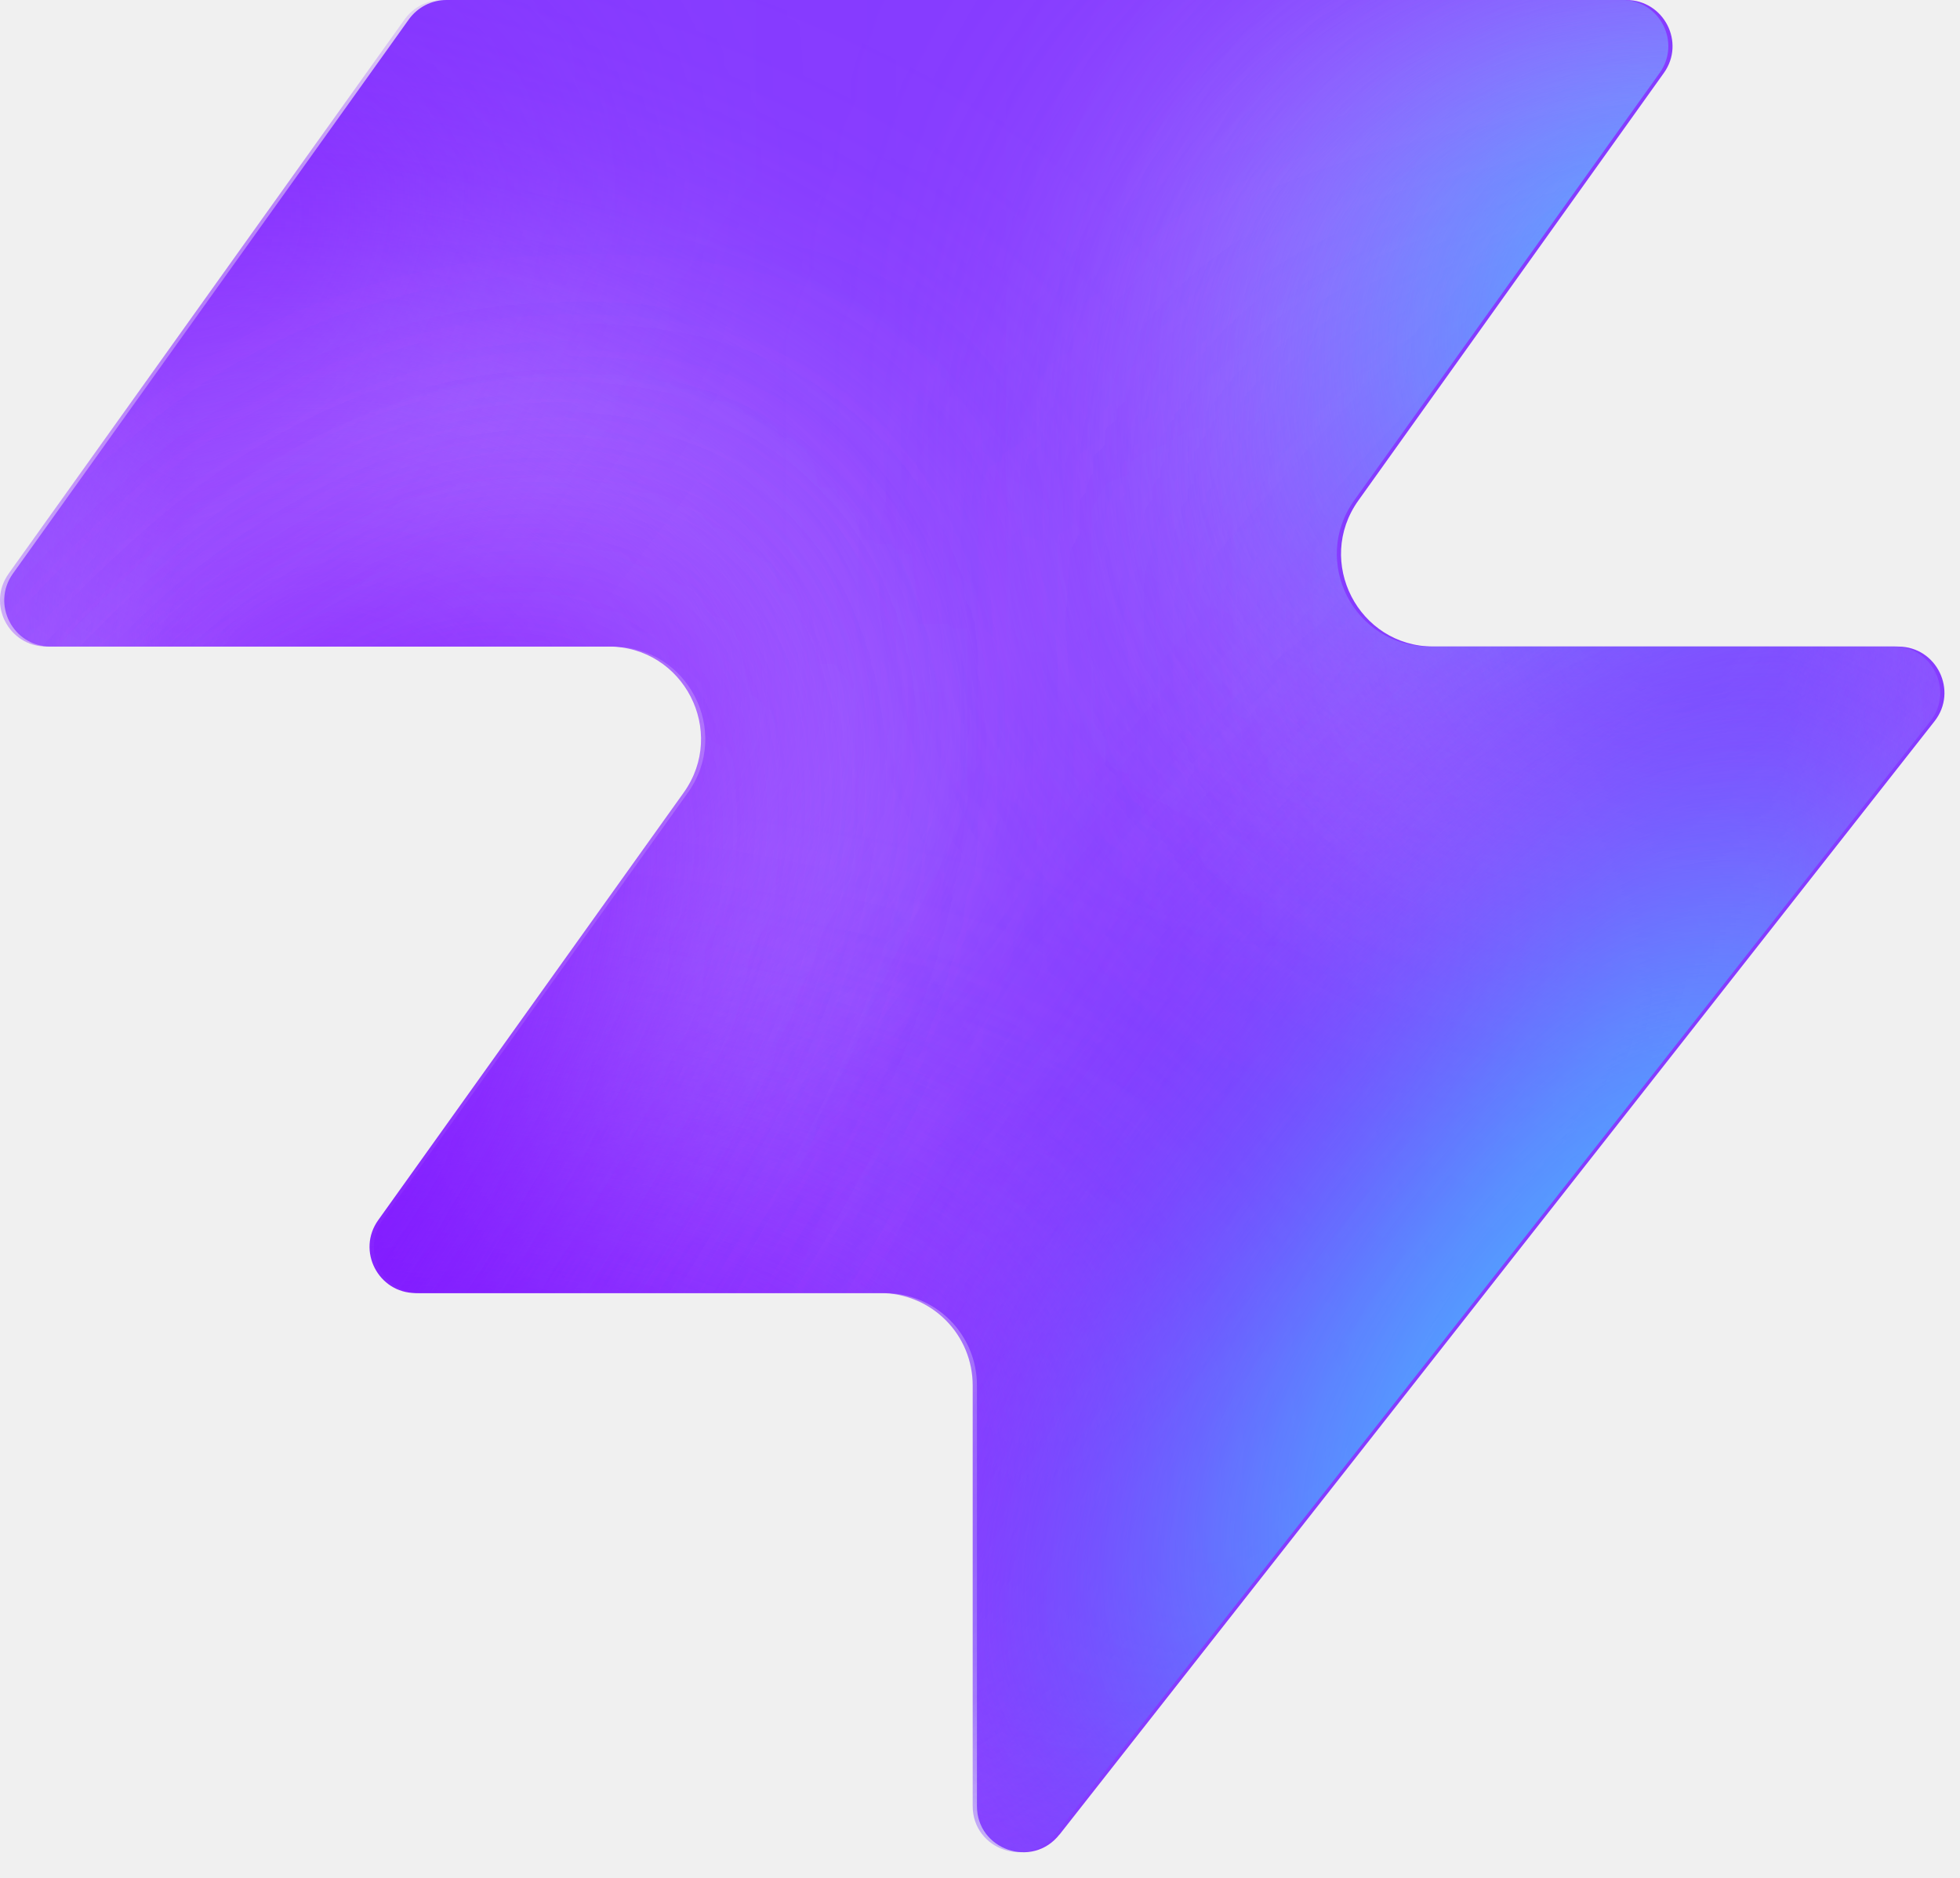
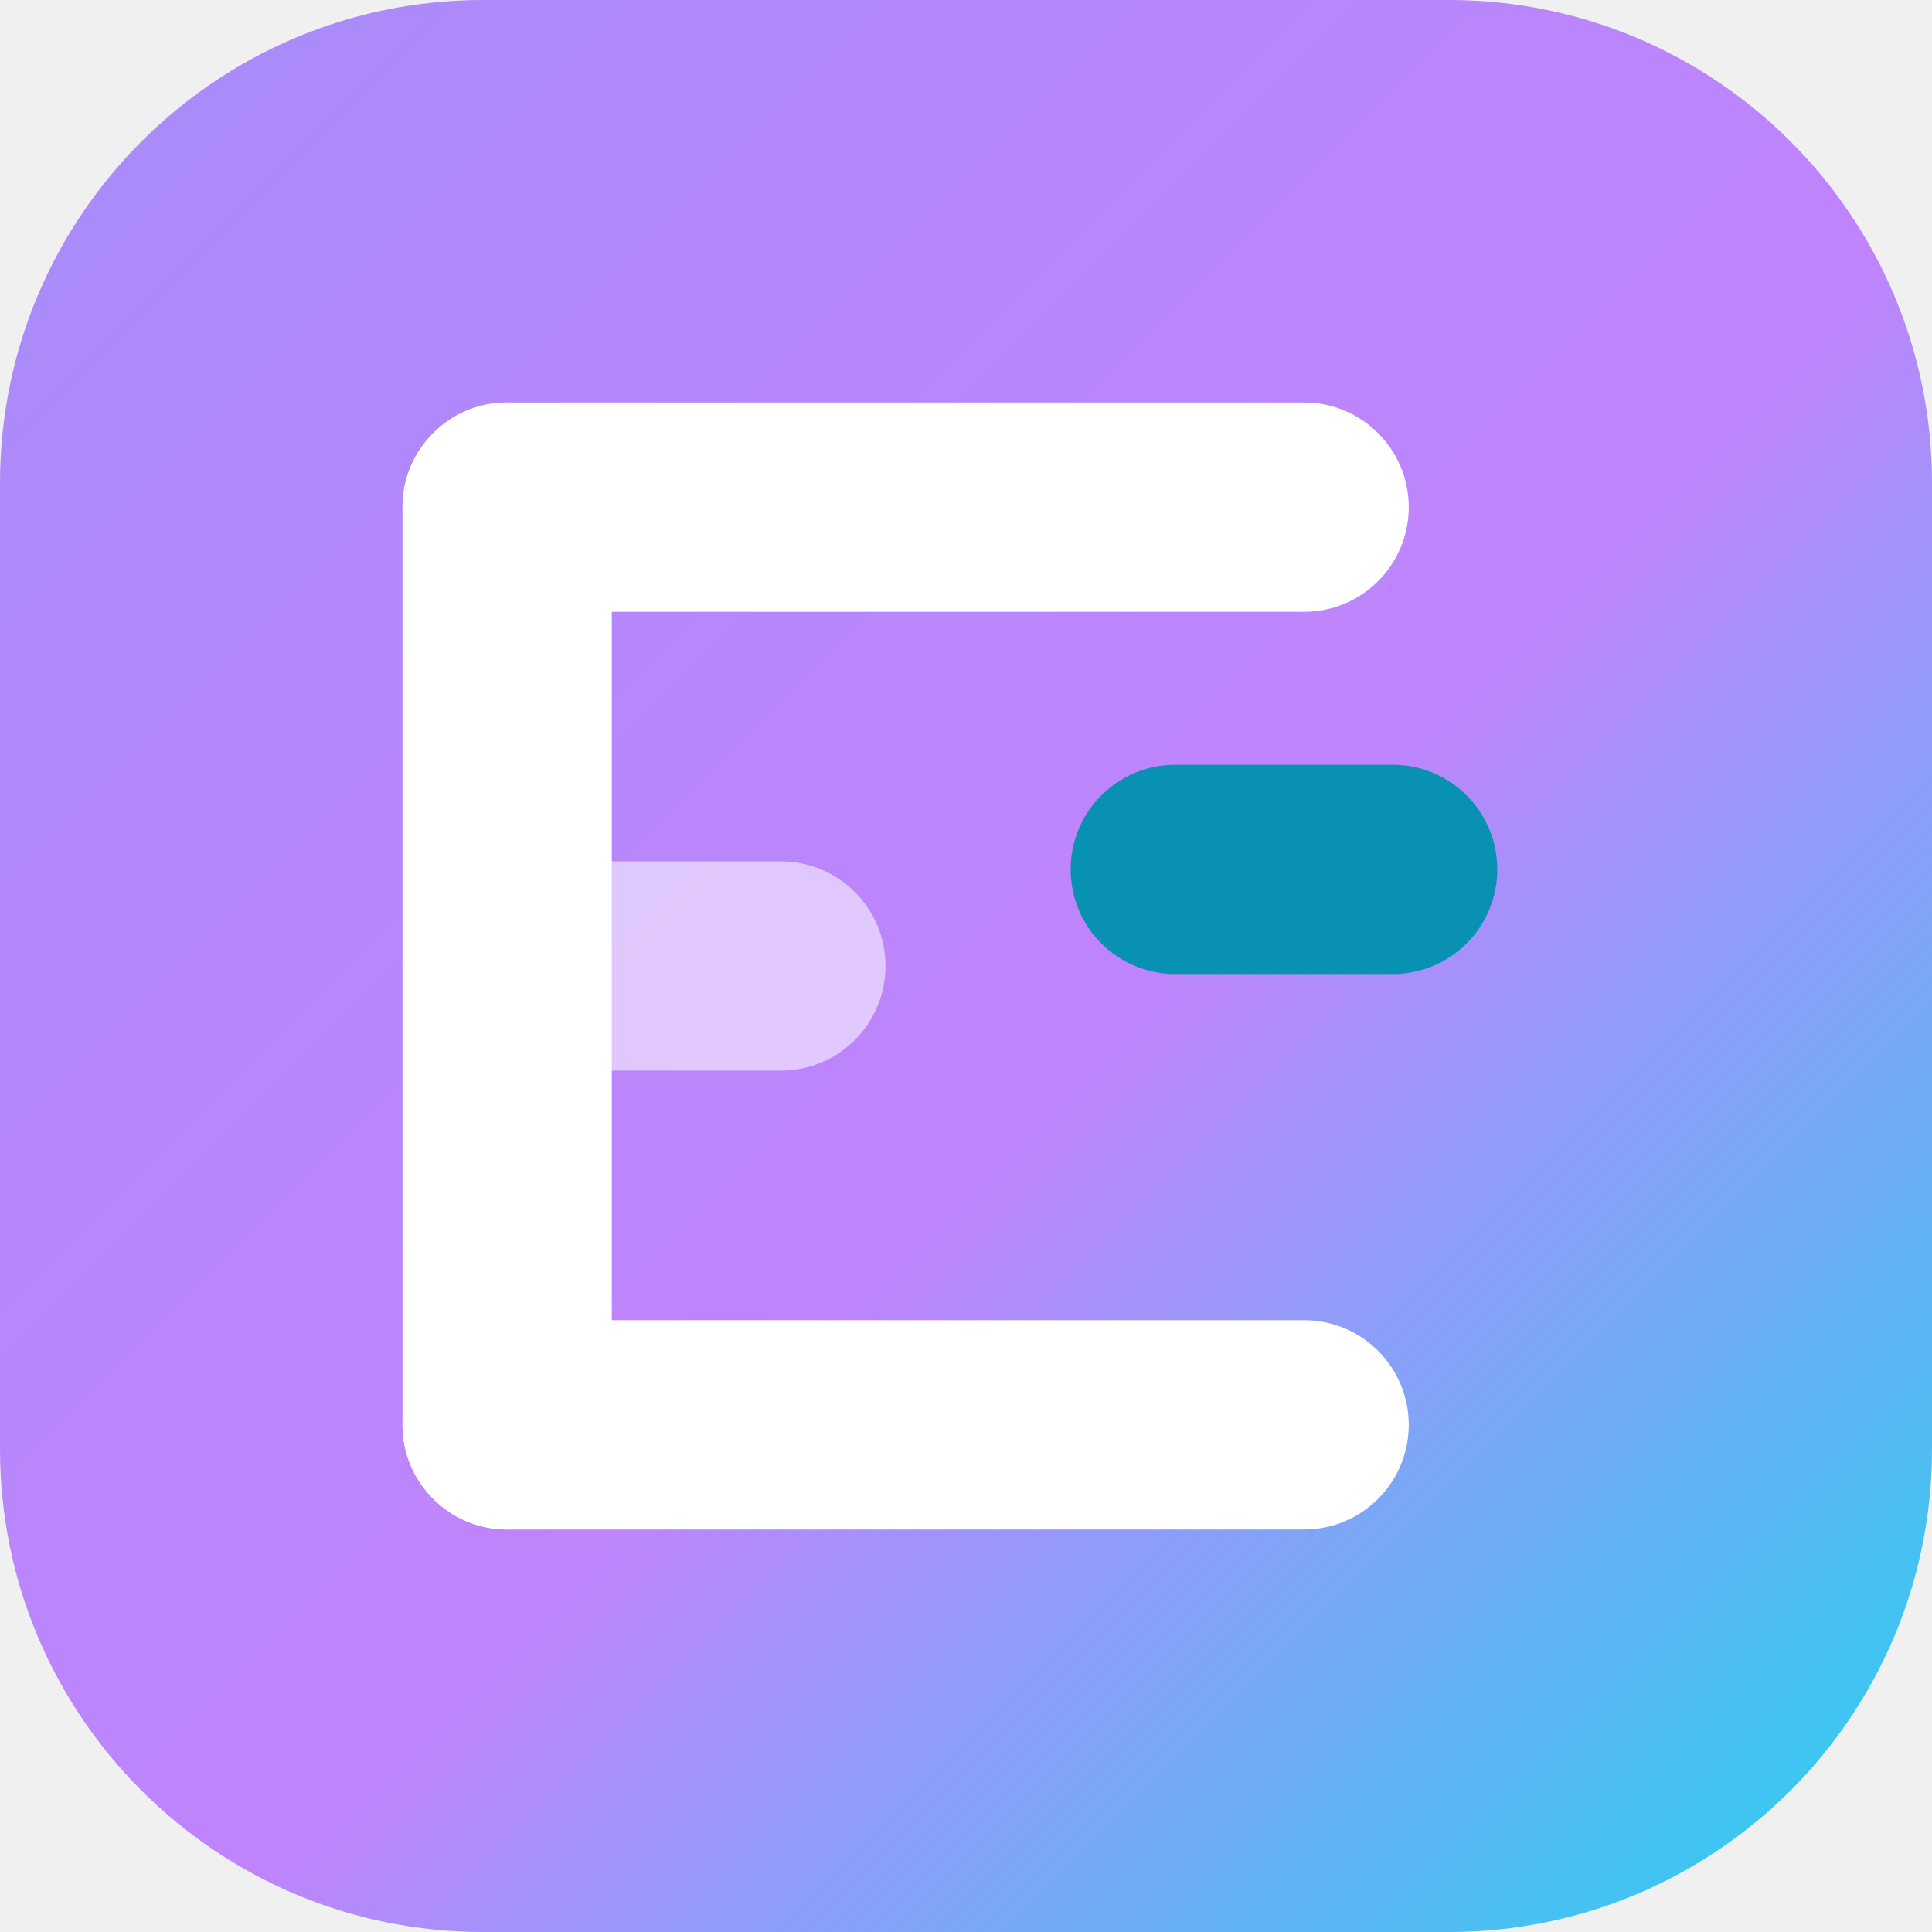
- <svg xmlns="http://www.w3.org/2000/svg" width="48" height="46" fill="none" viewBox="0 0 48 46">
-   <path fill="#863bff" d="M25.946 44.938c-.664.845-2.021.375-2.021-.698V33.937a2.26 2.26 0 0 0-2.262-2.262H10.287c-.92 0-1.456-1.04-.92-1.788l7.48-10.471c1.07-1.497 0-3.578-1.842-3.578H1.237c-.92 0-1.456-1.04-.92-1.788L10.013.474c.214-.297.556-.474.92-.474h28.894c.92 0 1.456 1.04.92 1.788l-7.48 10.471c-1.07 1.498 0 3.579 1.842 3.579h11.377c.943 0 1.473 1.088.89 1.83L25.947 44.94z" style="fill:#863bff;fill:color(display-p3 .525 .23 1);fill-opacity:1" />
-   <mask id="a" width="48" height="46" x="0" y="0" maskUnits="userSpaceOnUse" style="mask-type:alpha">
-     <path fill="#000" d="M25.842 44.938c-.664.844-2.021.375-2.021-.698V33.937a2.26 2.26 0 0 0-2.262-2.262H10.183c-.92 0-1.456-1.04-.92-1.788l7.48-10.471c1.07-1.498 0-3.579-1.842-3.579H1.133c-.92 0-1.456-1.04-.92-1.787L9.91.473c.214-.297.556-.474.92-.474h28.894c.92 0 1.456 1.04.92 1.788l-7.48 10.471c-1.07 1.498 0 3.578 1.842 3.578h11.377c.943 0 1.473 1.088.89 1.832L25.843 44.94z" style="fill:#000;fill-opacity:1" />
-   </mask>
-   <g mask="url(#a)">
-     <g filter="url(#b)">
-       <ellipse cx="5.508" cy="14.704" fill="#ede6ff" rx="5.508" ry="14.704" style="fill:#ede6ff;fill:color(display-p3 .927 .903 1);fill-opacity:1" transform="matrix(.00324 1 1 -.00324 -4.47 31.516)" />
-     </g>
-     <g filter="url(#c)">
-       <ellipse cx="10.399" cy="29.851" fill="#ede6ff" rx="10.399" ry="29.851" style="fill:#ede6ff;fill:color(display-p3 .927 .903 1);fill-opacity:1" transform="matrix(.00324 1 1 -.00324 -39.328 7.883)" />
-     </g>
-     <g filter="url(#d)">
-       <ellipse cx="5.508" cy="30.487" fill="#7e14ff" rx="5.508" ry="30.487" style="fill:#7e14ff;fill:color(display-p3 .492 .077 1);fill-opacity:1" transform="rotate(89.814 -25.913 -14.639)scale(1 -1)" />
-     </g>
-     <g filter="url(#e)">
-       <ellipse cx="5.508" cy="30.599" fill="#7e14ff" rx="5.508" ry="30.599" style="fill:#7e14ff;fill:color(display-p3 .492 .077 1);fill-opacity:1" transform="rotate(89.814 -32.644 -3.334)scale(1 -1)" />
-     </g>
-     <g filter="url(#f)">
-       <ellipse cx="5.508" cy="30.599" fill="#7e14ff" rx="5.508" ry="30.599" style="fill:#7e14ff;fill:color(display-p3 .492 .077 1);fill-opacity:1" transform="matrix(.00324 1 1 -.00324 -34.34 30.47)" />
-     </g>
-     <g filter="url(#g)">
-       <ellipse cx="14.072" cy="22.078" fill="#ede6ff" rx="14.072" ry="22.078" style="fill:#ede6ff;fill:color(display-p3 .927 .903 1);fill-opacity:1" transform="rotate(93.35 24.506 48.493)scale(-1 1)" />
-     </g>
-     <g filter="url(#h)">
-       <ellipse cx="3.47" cy="21.501" fill="#7e14ff" rx="3.47" ry="21.501" style="fill:#7e14ff;fill:color(display-p3 .492 .077 1);fill-opacity:1" transform="rotate(89.009 28.708 47.59)scale(-1 1)" />
-     </g>
-     <g filter="url(#i)">
-       <ellipse cx="3.47" cy="21.501" fill="#7e14ff" rx="3.47" ry="21.501" style="fill:#7e14ff;fill:color(display-p3 .492 .077 1);fill-opacity:1" transform="rotate(89.009 28.708 47.59)scale(-1 1)" />
-     </g>
-     <g filter="url(#j)">
-       <ellipse cx=".387" cy="8.972" fill="#7e14ff" rx="4.407" ry="29.108" style="fill:#7e14ff;fill:color(display-p3 .492 .077 1);fill-opacity:1" transform="rotate(39.51 .387 8.972)" />
-     </g>
-     <g filter="url(#k)">
-       <ellipse cx="47.523" cy="-6.092" fill="#7e14ff" rx="4.407" ry="29.108" style="fill:#7e14ff;fill:color(display-p3 .492 .077 1);fill-opacity:1" transform="rotate(37.892 47.523 -6.092)" />
-     </g>
-     <g filter="url(#l)">
-       <ellipse cx="41.412" cy="6.333" fill="#47bfff" rx="5.971" ry="9.665" style="fill:#47bfff;fill:color(display-p3 .28 .748 1);fill-opacity:1" transform="rotate(37.892 41.412 6.333)" />
-     </g>
-     <g filter="url(#m)">
-       <ellipse cx="-1.879" cy="38.332" fill="#7e14ff" rx="4.407" ry="29.108" style="fill:#7e14ff;fill:color(display-p3 .492 .077 1);fill-opacity:1" transform="rotate(37.892 -1.88 38.332)" />
-     </g>
-     <g filter="url(#n)">
-       <ellipse cx="-1.879" cy="38.332" fill="#7e14ff" rx="4.407" ry="29.108" style="fill:#7e14ff;fill:color(display-p3 .492 .077 1);fill-opacity:1" transform="rotate(37.892 -1.88 38.332)" />
-     </g>
-     <g filter="url(#o)">
-       <ellipse cx="35.651" cy="29.907" fill="#7e14ff" rx="4.407" ry="29.108" style="fill:#7e14ff;fill:color(display-p3 .492 .077 1);fill-opacity:1" transform="rotate(37.892 35.651 29.907)" />
-     </g>
-     <g filter="url(#p)">
-       <ellipse cx="38.418" cy="32.4" fill="#47bfff" rx="5.971" ry="15.297" style="fill:#47bfff;fill:color(display-p3 .28 .748 1);fill-opacity:1" transform="rotate(37.892 38.418 32.4)" />
-     </g>
-   </g>
+ <svg xmlns="http://www.w3.org/2000/svg" viewBox="0 0 24 24">
  <defs>
-     <filter id="b" width="60.045" height="41.654" x="-19.77" y="16.149" color-interpolation-filters="sRGB" filterUnits="userSpaceOnUse">
-       <feFlood flood-opacity="0" result="BackgroundImageFix" />
-       <feBlend in="SourceGraphic" in2="BackgroundImageFix" result="shape" />
-       <feGaussianBlur result="effect1_foregroundBlur_2002_17158" stdDeviation="7.659" />
-     </filter>
-     <filter id="c" width="90.34" height="51.437" x="-54.613" y="-7.533" color-interpolation-filters="sRGB" filterUnits="userSpaceOnUse">
-       <feFlood flood-opacity="0" result="BackgroundImageFix" />
-       <feBlend in="SourceGraphic" in2="BackgroundImageFix" result="shape" />
-       <feGaussianBlur result="effect1_foregroundBlur_2002_17158" stdDeviation="7.659" />
-     </filter>
-     <filter id="d" width="79.355" height="29.4" x="-49.64" y="2.03" color-interpolation-filters="sRGB" filterUnits="userSpaceOnUse">
-       <feFlood flood-opacity="0" result="BackgroundImageFix" />
-       <feBlend in="SourceGraphic" in2="BackgroundImageFix" result="shape" />
-       <feGaussianBlur result="effect1_foregroundBlur_2002_17158" stdDeviation="4.596" />
-     </filter>
-     <filter id="e" width="79.579" height="29.4" x="-45.045" y="20.029" color-interpolation-filters="sRGB" filterUnits="userSpaceOnUse">
-       <feFlood flood-opacity="0" result="BackgroundImageFix" />
-       <feBlend in="SourceGraphic" in2="BackgroundImageFix" result="shape" />
-       <feGaussianBlur result="effect1_foregroundBlur_2002_17158" stdDeviation="4.596" />
-     </filter>
-     <filter id="f" width="79.579" height="29.4" x="-43.513" y="21.178" color-interpolation-filters="sRGB" filterUnits="userSpaceOnUse">
-       <feFlood flood-opacity="0" result="BackgroundImageFix" />
-       <feBlend in="SourceGraphic" in2="BackgroundImageFix" result="shape" />
-       <feGaussianBlur result="effect1_foregroundBlur_2002_17158" stdDeviation="4.596" />
-     </filter>
-     <filter id="g" width="74.749" height="58.852" x="15.756" y="-17.901" color-interpolation-filters="sRGB" filterUnits="userSpaceOnUse">
-       <feFlood flood-opacity="0" result="BackgroundImageFix" />
-       <feBlend in="SourceGraphic" in2="BackgroundImageFix" result="shape" />
-       <feGaussianBlur result="effect1_foregroundBlur_2002_17158" stdDeviation="7.659" />
-     </filter>
-     <filter id="h" width="61.377" height="25.362" x="23.548" y="2.284" color-interpolation-filters="sRGB" filterUnits="userSpaceOnUse">
-       <feFlood flood-opacity="0" result="BackgroundImageFix" />
-       <feBlend in="SourceGraphic" in2="BackgroundImageFix" result="shape" />
-       <feGaussianBlur result="effect1_foregroundBlur_2002_17158" stdDeviation="4.596" />
-     </filter>
-     <filter id="i" width="61.377" height="25.362" x="23.548" y="2.284" color-interpolation-filters="sRGB" filterUnits="userSpaceOnUse">
-       <feFlood flood-opacity="0" result="BackgroundImageFix" />
-       <feBlend in="SourceGraphic" in2="BackgroundImageFix" result="shape" />
-       <feGaussianBlur result="effect1_foregroundBlur_2002_17158" stdDeviation="4.596" />
-     </filter>
-     <filter id="j" width="56.045" height="63.649" x="-27.636" y="-22.853" color-interpolation-filters="sRGB" filterUnits="userSpaceOnUse">
-       <feFlood flood-opacity="0" result="BackgroundImageFix" />
-       <feBlend in="SourceGraphic" in2="BackgroundImageFix" result="shape" />
-       <feGaussianBlur result="effect1_foregroundBlur_2002_17158" stdDeviation="4.596" />
-     </filter>
-     <filter id="k" width="54.814" height="64.646" x="20.116" y="-38.415" color-interpolation-filters="sRGB" filterUnits="userSpaceOnUse">
-       <feFlood flood-opacity="0" result="BackgroundImageFix" />
-       <feBlend in="SourceGraphic" in2="BackgroundImageFix" result="shape" />
-       <feGaussianBlur result="effect1_foregroundBlur_2002_17158" stdDeviation="4.596" />
-     </filter>
-     <filter id="l" width="33.541" height="35.313" x="24.641" y="-11.323" color-interpolation-filters="sRGB" filterUnits="userSpaceOnUse">
-       <feFlood flood-opacity="0" result="BackgroundImageFix" />
-       <feBlend in="SourceGraphic" in2="BackgroundImageFix" result="shape" />
-       <feGaussianBlur result="effect1_foregroundBlur_2002_17158" stdDeviation="4.596" />
-     </filter>
-     <filter id="m" width="54.814" height="64.646" x="-29.286" y="6.009" color-interpolation-filters="sRGB" filterUnits="userSpaceOnUse">
-       <feFlood flood-opacity="0" result="BackgroundImageFix" />
-       <feBlend in="SourceGraphic" in2="BackgroundImageFix" result="shape" />
-       <feGaussianBlur result="effect1_foregroundBlur_2002_17158" stdDeviation="4.596" />
-     </filter>
-     <filter id="n" width="54.814" height="64.646" x="-29.286" y="6.009" color-interpolation-filters="sRGB" filterUnits="userSpaceOnUse">
-       <feFlood flood-opacity="0" result="BackgroundImageFix" />
-       <feBlend in="SourceGraphic" in2="BackgroundImageFix" result="shape" />
-       <feGaussianBlur result="effect1_foregroundBlur_2002_17158" stdDeviation="4.596" />
-     </filter>
-     <filter id="o" width="54.814" height="64.646" x="8.244" y="-2.416" color-interpolation-filters="sRGB" filterUnits="userSpaceOnUse">
-       <feFlood flood-opacity="0" result="BackgroundImageFix" />
-       <feBlend in="SourceGraphic" in2="BackgroundImageFix" result="shape" />
-       <feGaussianBlur result="effect1_foregroundBlur_2002_17158" stdDeviation="4.596" />
-     </filter>
-     <filter id="p" width="39.409" height="43.623" x="18.713" y="10.588" color-interpolation-filters="sRGB" filterUnits="userSpaceOnUse">
-       <feFlood flood-opacity="0" result="BackgroundImageFix" />
-       <feBlend in="SourceGraphic" in2="BackgroundImageFix" result="shape" />
-       <feGaussianBlur result="effect1_foregroundBlur_2002_17158" stdDeviation="4.596" />
-     </filter>
+     <linearGradient id="bg" x1="0" y1="0" x2="1" y2="1">
+       <stop offset="0%" stop-color="#a78bfa" />
+       <stop offset="55%" stop-color="#c084fc" />
+       <stop offset="100%" stop-color="#22d3ee" />
+     </linearGradient>
  </defs>
+   <rect width="24" height="24" rx="6" fill="url(#bg)" />
+   <rect x="5" y="5" width="2.6" height="14" rx="1.3" fill="white" />
+   <rect x="5" y="5" width="12.5" height="2.6" rx="1.3" fill="white" />
+   <rect x="5" y="16.4" width="12.5" height="2.6" rx="1.3" fill="white" />
+   <rect x="5" y="10.7" width="6" height="2.6" rx="1.3" fill="white" fill-opacity="0.55" />
+   <rect x="13.3" y="9.5" width="5.3" height="2.6" rx="1.3" fill="#0891b2" />
</svg>
